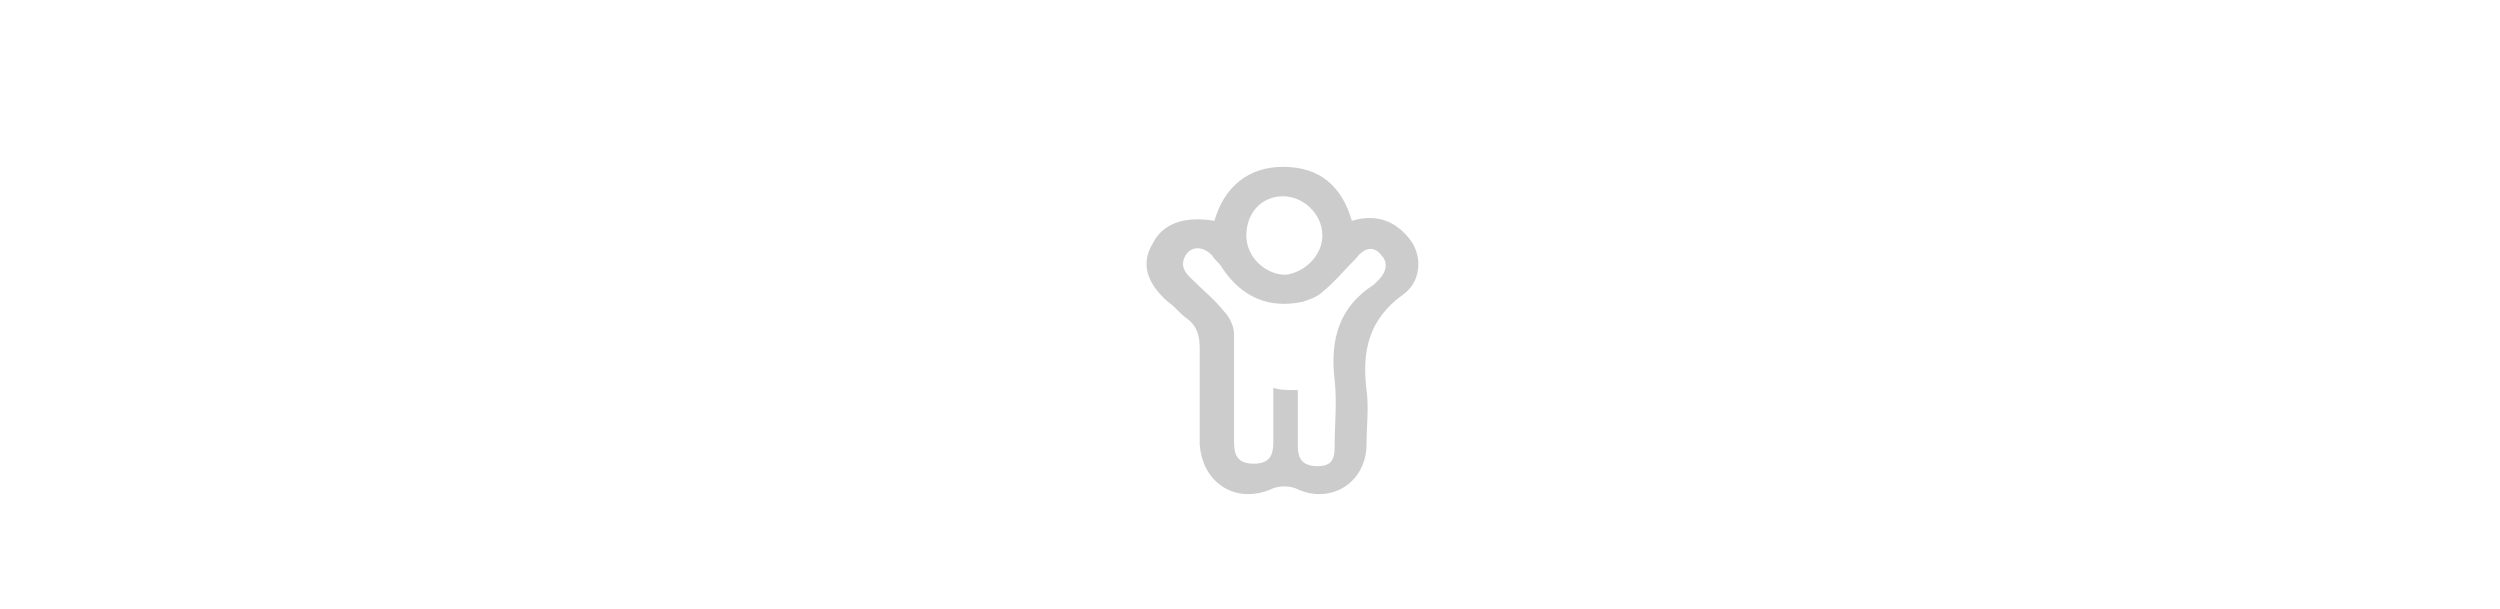
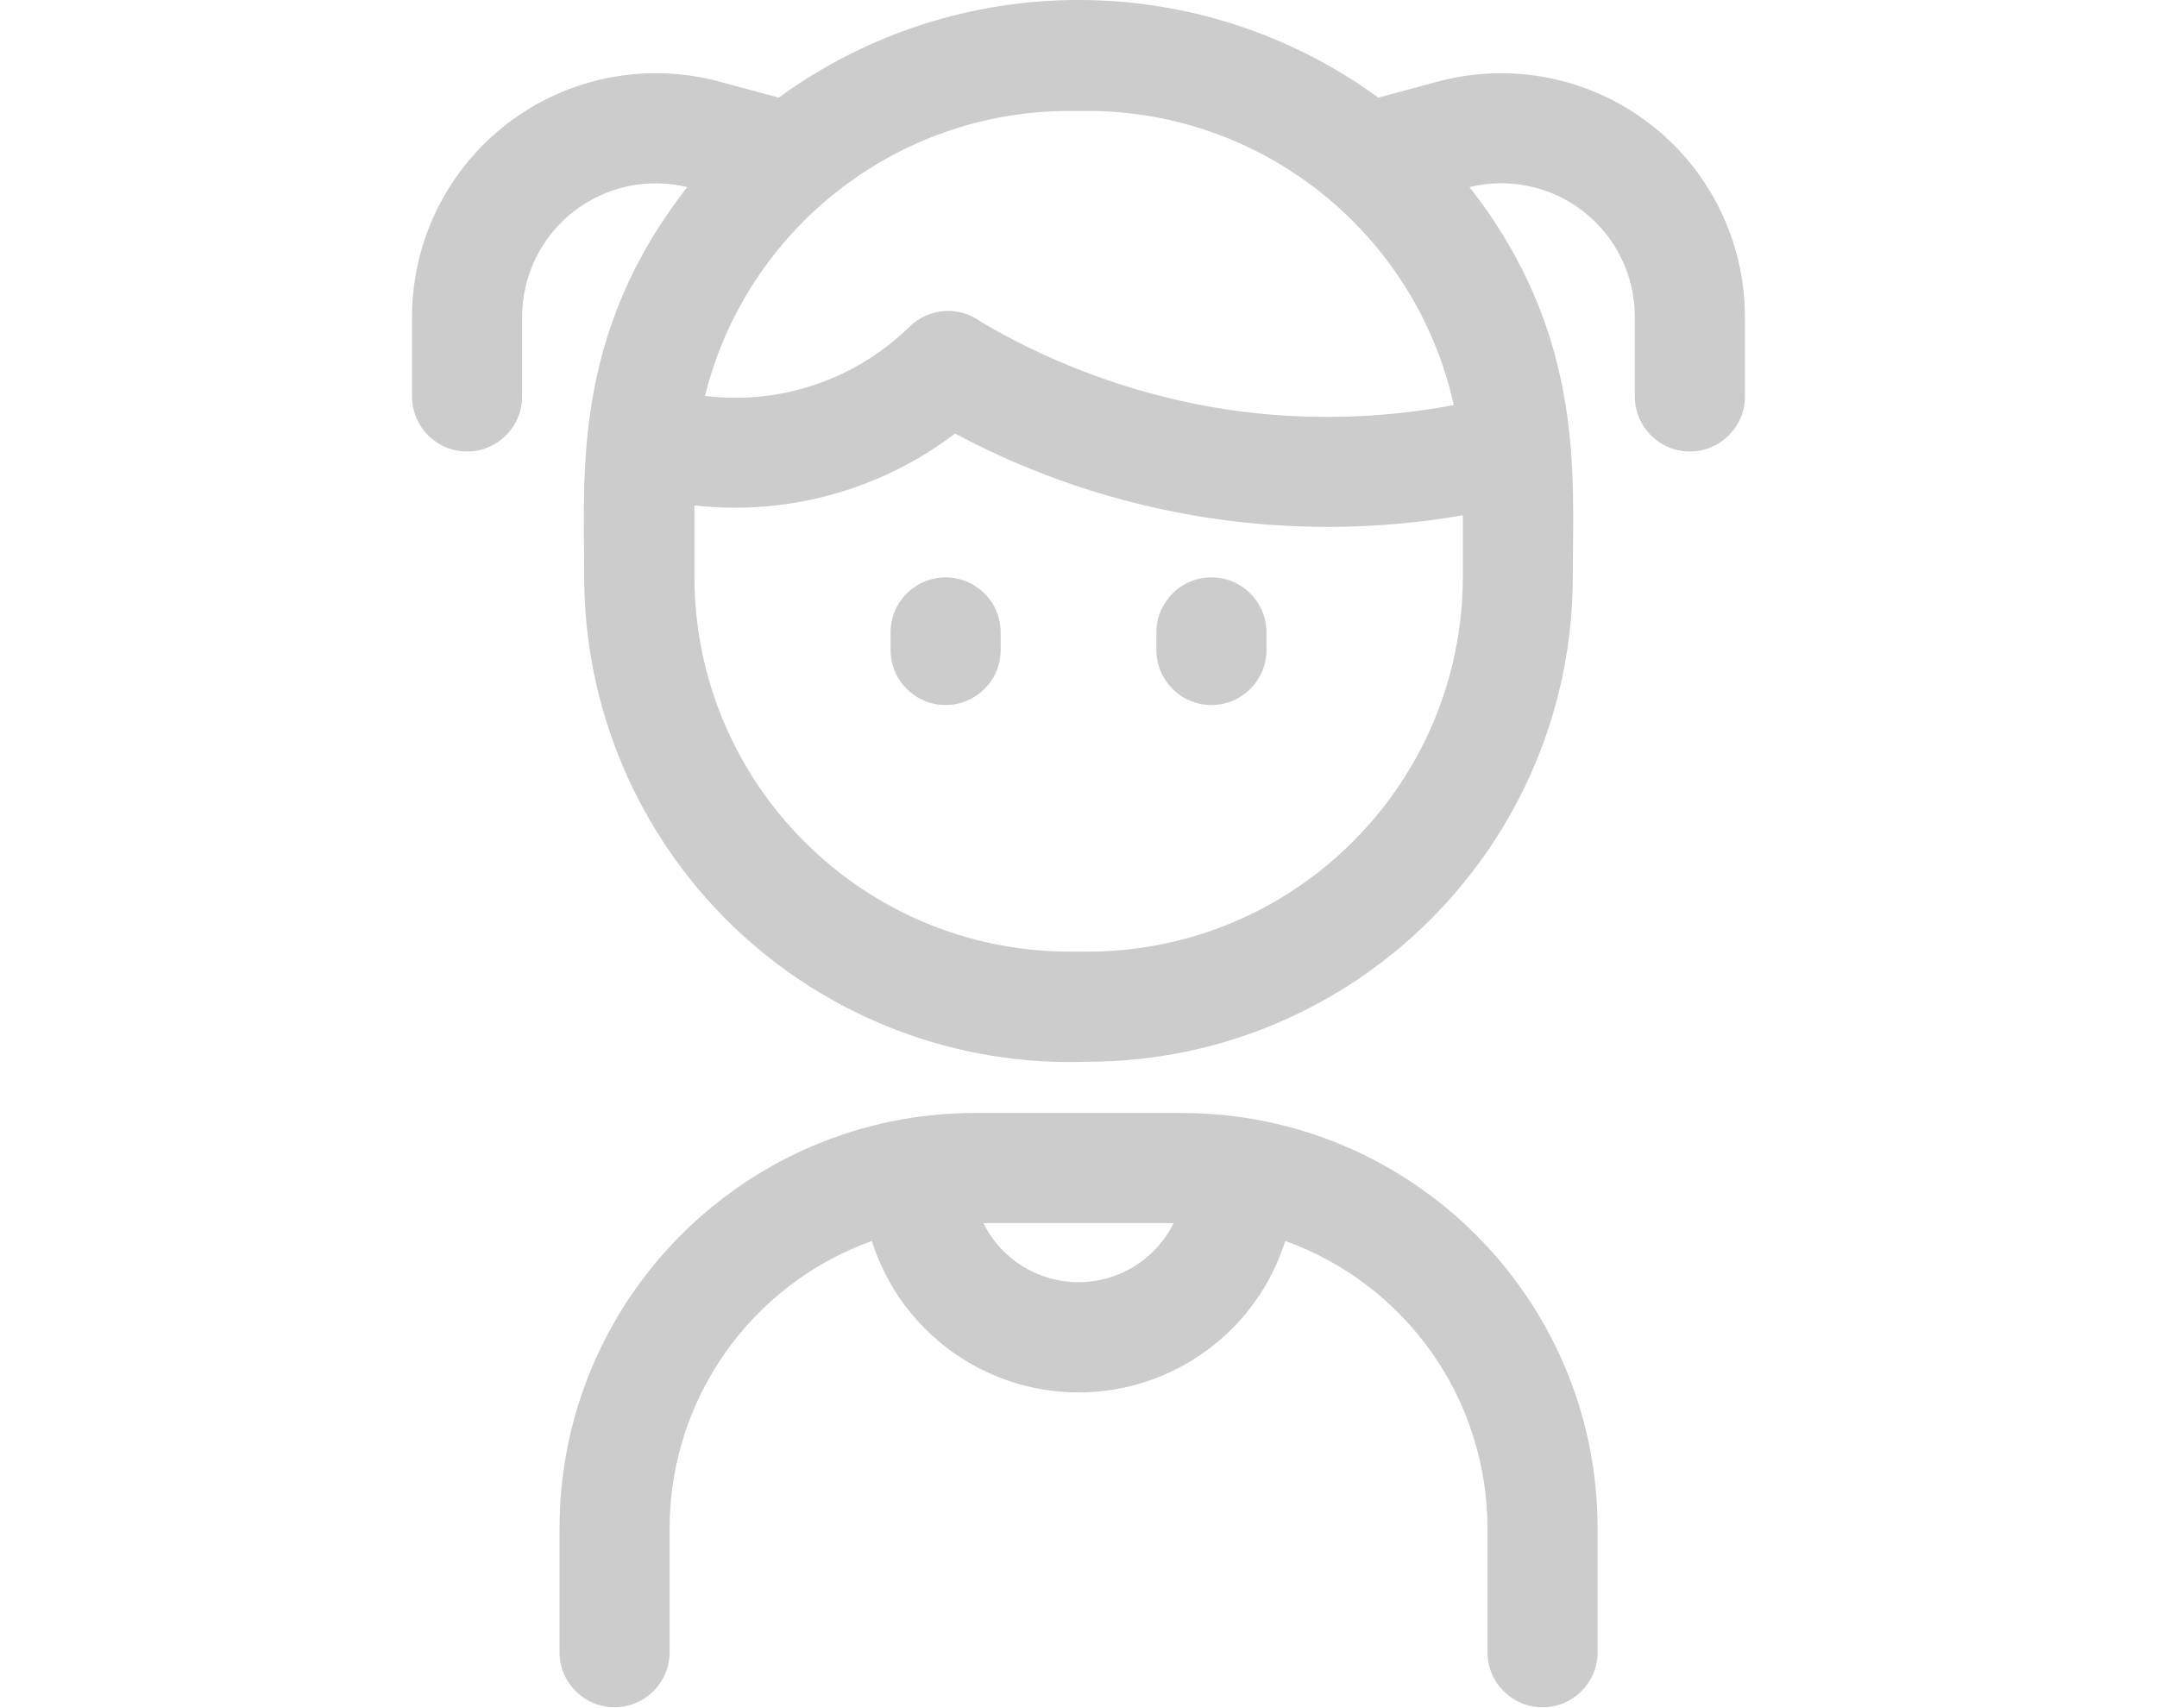
- <svg xmlns="http://www.w3.org/2000/svg" version="1.1" baseProfile="tiny" x="0px" y="0px" viewBox="0 0 101.9 24.8" overflow="visible" xml:space="preserve">
-   <g id="圖層_1" display="none">
-     <g display="inline">
-       <path fill="none" d="M55.1,14v-1.3l0,0h0h-0.3h-5.2h0c0,0,0,0,0,0V14c0,0-0.1,2.1,2.7,2.2l0,0l0,0C55.2,16.1,55.1,14,55.1,14z" />
-       <path fill="#CCCCCC" d="M54,7.7v2.5h1.7V7.7c0-0.5-0.4-0.8-0.8-0.8C54.3,6.9,54,7.3,54,7.7z" />
-       <path fill="#CCCCCC" d="M49,7.7v2.5h1.7V7.7c0-0.5-0.4-0.8-0.8-0.8C49.4,6.9,49,7.3,49,7.7z" />
-       <path fill="#CCCCCC" d="M56.5,13.6v-0.8h0.4c0.2,0,0.4-0.2,0.4-0.4v-0.8c0-0.2-0.2-0.4-0.4-0.4h-9.1c-0.2,0-0.4,0.2-0.4,0.4v0.8    c0,0.2,0.2,0.4,0.4,0.4h0.4v0.8c0,2,1.4,3.7,3.3,4.1v2.6h1.7v-2.6C55.1,17.3,56.5,15.6,56.5,13.6z M52.3,16.2L52.3,16.2L52.3,16.2    c-2.9-0.1-2.8-2.2-2.8-2.2v-1.2c0,0,0,0,0,0h0h5.2h0.3h0l0,0V14C55.1,14,55.2,16.1,52.3,16.2z" />
-     </g>
-   </g>
-   <g id="圖層_2" display="none">
-     <g id="MDen6q.tif" display="inline">
-       <g>
-         <path fill="#CCCCCC" d="M46.4,13.5c0-1.3,0-2.6,0-3.9c0-0.2,0.1-0.3,0.3-0.3c0.4,0,0.8,0,1.2,0c0.2,0,0.3,0.1,0.3,0.3     c0,2.6,0,5.3,0,7.9c0,0.2-0.1,0.3-0.3,0.3c-0.4,0-0.8,0-1.2,0c-0.2,0-0.3-0.1-0.3-0.2C46.4,16.2,46.4,14.9,46.4,13.5     C46.4,13.5,46.4,13.5,46.4,13.5z" />
-         <path fill="#CCCCCC" d="M54.9,13.5c0,1.3,0,2.6,0,4c0,0.1,0,0.2-0.1,0.2c0,0-0.1,0-0.1,0c-0.4,0-0.8,0-1.2,0     c-0.2,0-0.3-0.1-0.3-0.3c0-1.9,0-3.8,0-5.7c0-0.8,0-1.5,0-2.3c0-0.2,0.1-0.3,0.3-0.3c0.4,0,0.8,0,1.2,0c0.2,0,0.3,0.1,0.3,0.3     C54.9,10.9,54.9,12.2,54.9,13.5C54.9,13.5,54.9,13.5,54.9,13.5z" />
-         <path fill="#CCCCCC" d="M56.6,13.5c0-1.3,0-2.6,0-3.9c0,0,0-0.1,0-0.1c0-0.1,0.1-0.2,0.2-0.2c0.4,0,0.9,0,1.3,0     c0.1,0,0.2,0.1,0.2,0.2c0,0,0,0.1,0,0.1c0,2.6,0,5.3,0,7.9c0,0.1,0,0.2-0.1,0.3c0,0-0.1,0-0.1,0c-0.4,0-0.8,0-1.2,0     c-0.2,0-0.2-0.1-0.2-0.2c0-0.7,0-1.4,0-2.1C56.6,14.8,56.6,14.1,56.6,13.5z" />
-         <path fill="#CCCCCC" d="M48.9,13.5c0-1.3,0-2.6,0-4c0-0.2,0.1-0.3,0.3-0.3c0.1,0,0.2,0,0.3,0c0.2,0,0.2,0.1,0.2,0.2     c0,0.2,0,0.5,0,0.7c0,2.4,0,4.8,0,7.2c0,0,0,0.1,0,0.1c0,0.1-0.1,0.2-0.2,0.2c-0.1,0-0.3,0-0.4,0c-0.1,0-0.2-0.1-0.2-0.2     c0-0.2,0-0.5,0-0.7C48.9,15.7,48.9,14.6,48.9,13.5z" />
-         <path fill="#CCCCCC" d="M51.5,13.5c0,1.3,0,2.6,0,4c0,0.1,0,0.2-0.1,0.2c0,0-0.1,0-0.1,0c-0.1,0-0.2,0-0.3,0     c-0.2,0-0.3-0.1-0.3-0.3c0-0.8,0-1.5,0-2.3c0-1.9,0-3.8,0-5.6c0,0,0,0,0-0.1c0-0.1,0.1-0.2,0.2-0.2c0.1,0,0.3,0,0.4,0     c0.2,0,0.2,0.1,0.2,0.2c0,0.5,0,1,0,1.4C51.5,11.8,51.5,12.7,51.5,13.5z" />
-         <path fill="#CCCCCC" d="M43.9,9c0-0.7,0-1.3,0-2c0-0.2,0.1-0.3,0.2-0.3c1.2,0,2.5,0,3.7,0c0.2,0,0.2,0.1,0.3,0.2     c0,0.1,0,0.2,0,0.3c0,0.2-0.1,0.3-0.3,0.3c-0.3,0-0.5,0-0.8,0c-0.7,0-1.5,0-2.2,0c-0.1,0-0.1,0-0.1,0.1c0,1.1,0,2.1,0,3.2     c0,0,0,0.1,0,0.1c0,0.1-0.1,0.2-0.2,0.2c-0.1,0-0.3,0-0.4,0c-0.1,0-0.2-0.1-0.2-0.2C43.9,10.3,43.9,9.6,43.9,9z" />
-         <path fill="#CCCCCC" d="M60.8,9c0,0.7,0,1.3,0,2c0,0.2-0.1,0.2-0.2,0.2c-0.1,0-0.2,0-0.3,0c-0.2,0-0.2-0.1-0.2-0.3     c0-0.5,0-1,0-1.5c0-0.6,0-1.2,0-1.7c0-0.1,0-0.1-0.1-0.1c-1,0-2,0-3,0c0,0-0.1,0-0.1,0c-0.1,0-0.2-0.1-0.2-0.2c0-0.1,0-0.3,0-0.4     c0-0.1,0.1-0.2,0.2-0.2c0,0,0.1,0,0.1,0c1.2,0,2.5,0,3.7,0c0,0,0,0,0,0c0.2,0,0.2,0.1,0.2,0.2C60.8,7.7,60.8,8.3,60.8,9z" />
-         <path fill="#CCCCCC" d="M43.9,18.1c0-0.7,0-1.3,0-2c0-0.2,0.1-0.2,0.2-0.2c0.1,0,0.2,0,0.3,0c0.2,0,0.3,0.1,0.3,0.3     c0,1.1,0,2.1,0,3.2c0,0.2,0,0.1,0.1,0.1c1,0,2,0,3,0c0.2,0,0.3,0.1,0.3,0.3c0,0.1,0,0.2,0,0.3c0,0.1-0.1,0.2-0.2,0.2     c-1.3,0-2.5,0-3.8,0c-0.1,0-0.2-0.1-0.2-0.2C43.9,19.4,43.9,18.7,43.9,18.1z" />
-         <path fill="#CCCCCC" d="M60.8,18.1c0,0.7,0,1.3,0,2c0,0.2-0.1,0.2-0.2,0.2c-1.2,0-2.5,0-3.7,0c-0.2,0-0.2-0.1-0.3-0.2     c0-0.1,0-0.2,0-0.4c0-0.2,0.1-0.2,0.2-0.2c1,0,2,0,3,0c0.2,0,0.2,0,0.2-0.2c0-1.1,0-2.1,0-3.2c0-0.1,0-0.1,0-0.2     c0-0.1,0.1-0.1,0.2-0.1c0.1,0,0.3,0,0.4,0c0.1,0,0.2,0.1,0.2,0.2C60.8,16.8,60.8,17.4,60.8,18.1z" />
-       </g>
-     </g>
-   </g>
-   <g id="圖層_3" display="none">
-     <g id="vrojWv.tif" display="inline">
-       <g>
-         <path fill="#CCCCCC" d="M52.7,10.2c0,1.6,0,3.2,0,4.8c0,1.4,0,2.7,0,4.1c0,0.8-0.3,1.2-1.1,1.2c-2,0-4.1,0-6.1,0     c-0.7,0-0.8-0.5-0.8-1c0-1,0-2.1,0-3.1c0-2.7,0-5.4,0-8.1C44.8,7,45,6.8,46,6.8c1.8,0,3.5,0,5.3,0c0.6,0,1.2,0,1.5,0.8     c0.1,0.2,0.8,0.3,1.1,0.3c0.7-0.1,1.4-0.2,1.9-0.8c0.4-0.4,0.8-0.3,1,0.4c1,3.7,2,7.4,3,11.2c0.2,0.6-0.3,0.9-0.9,0.7     c-0.9-0.2-1.7,0-2.3,0.6c-0.7,0.6-1,0.5-1.3-0.3c-0.8-2.9-1.5-5.8-2.3-8.7c-0.1-0.2-0.1-0.4-0.2-0.6     C52.8,10.2,52.8,10.2,52.7,10.2z M53.8,9c0.8,3.2,1.7,6.5,2.5,9.7c0.7-0.2,1.4-0.4,2.1-0.5c-0.8-3.3-1.7-6.5-2.5-9.7     C55.2,8.6,54.5,8.8,53.8,9z M46.1,10.6c0,2,0,3.9,0,5.8c0.7,0,1.4,0,2,0c0-2,0-3.9,0-5.8C47.4,10.6,46.7,10.6,46.1,10.6z      M49.4,10.6c0,2,0,3.9,0,5.8c0.7,0,1.4,0,2,0c0-2,0-3.9,0-5.8C50.8,10.6,50.1,10.6,49.4,10.6z M48.1,8.1c-0.7,0-1.4,0-2.1,0     c0,0.4,0,0.8,0,1.2c0.7,0,1.4,0,2.1,0C48.1,8.9,48.1,8.5,48.1,8.1z M51.5,8.1c-0.7,0-1.4,0-2.1,0c0,0.4,0,0.8,0,1.2     c0.7,0,1.4,0,2.1,0C51.5,8.8,51.5,8.5,51.5,8.1z M46.1,17.8c0,0.5,0,0.8,0,1.2c0.7,0,1.4,0,2,0c0-0.4,0-0.8,0-1.2     C47.4,17.8,46.7,17.8,46.1,17.8z M51.5,19c0-0.5,0-0.8,0-1.2c-0.7,0-1.4,0-2,0c0,0.4,0,0.8,0,1.2C50.1,19,50.8,19,51.5,19z" />
-       </g>
-     </g>
-   </g>
-   <g id="圖層_4">
-     <g id="AcVPYl.tif">
-       <g>
-         <path fill="#CCCCCC" d="M49.5,9c0.4-1.4,1.4-2.2,2.8-2.2c1.5,0,2.4,0.8,2.8,2.2c1-0.3,1.8,0,2.4,0.8c0.5,0.7,0.4,1.7-0.3,2.2     c-1.4,1-1.7,2.3-1.5,3.9c0.1,0.7,0,1.5,0,2.2c0,1.6-1.5,2.5-2.9,1.8c-0.3-0.1-0.6-0.1-0.9,0c-1.5,0.7-2.9-0.2-3-1.8     c0-1.3,0-2.6,0-3.9c0-0.5-0.1-0.9-0.5-1.2c-0.3-0.2-0.5-0.5-0.8-0.7c-0.9-0.8-1.1-1.6-0.6-2.4C47.4,9.1,48.3,8.8,49.5,9z      M52.9,15.9c0,0.8,0,1.6,0,2.3c0,0.5,0.2,0.8,0.8,0.8c0.6,0,0.7-0.3,0.7-0.8c0-0.9,0.1-1.8,0-2.7c-0.2-1.7,0.2-3,1.6-3.9     c0.1-0.1,0.1-0.1,0.2-0.2c0.3-0.3,0.4-0.7,0.1-1c-0.3-0.4-0.7-0.3-1,0.1c-0.5,0.5-0.9,1-1.4,1.4c-0.2,0.2-0.5,0.3-0.8,0.4     c-1.4,0.3-2.5-0.2-3.3-1.4c-0.1-0.2-0.3-0.3-0.4-0.5c-0.3-0.3-0.7-0.4-1-0.1c-0.3,0.4-0.2,0.7,0.1,1c0.5,0.5,1,0.9,1.4,1.4     c0.2,0.2,0.4,0.6,0.4,0.9c0,1.5,0,3,0,4.4c0,0.5,0.1,0.9,0.8,0.9c0.7,0,0.8-0.4,0.8-0.9c0-0.7,0-1.4,0-2.2     C52.1,15.9,52.5,15.9,52.9,15.9z M53.9,9.6c0-0.9-0.8-1.6-1.6-1.6c-0.9,0-1.5,0.7-1.5,1.6c0,0.9,0.8,1.6,1.6,1.6     C53.2,11.1,53.9,10.4,53.9,9.6z" />
-       </g>
-     </g>
+ <svg xmlns="http://www.w3.org/2000/svg" width="48" height="38" viewBox="0 0 48 38">
+   <defs>
+     <clipPath id="clip-path">
+       <rect id="Rectangle_1669" data-name="Rectangle 1669" width="48" height="38" transform="translate(-2328 7891)" fill="#ccc" stroke="#707070" stroke-width="1" />
+     </clipPath>
+   </defs>
+   <g id="Mask_Group_133" data-name="Mask Group 133" transform="translate(2328 -7891)" clip-path="url(#clip-path)">
+     <path id="woman" d="M21.309,24.772H16.691a9.251,9.251,0,0,0-9.24,9.24v2.762a1.225,1.225,0,1,0,2.45,0V34.013a6.8,6.8,0,0,1,4.5-6.392,4.824,4.824,0,0,0,9.2,0,6.8,6.8,0,0,1,4.5,6.392v2.762a1.225,1.225,0,1,0,2.451,0V34.013a9.251,9.251,0,0,0-9.24-9.24Zm-4.426,2.451h4.234A2.361,2.361,0,0,1,16.883,27.223Zm.385-13.147v.391a1.225,1.225,0,1,1-2.45,0v-.391a1.225,1.225,0,1,1,2.45,0Zm5.915,0v.391a1.225,1.225,0,1,1-2.45,0v-.391a1.225,1.225,0,1,1,2.45,0Zm3.811-12.26-1.322.357a11.326,11.326,0,0,0-13.343,0l-1.322-.357A5.425,5.425,0,0,0,4.169,7.052V8.824a1.225,1.225,0,1,0,2.45,0V7.052a2.972,2.972,0,0,1,3.675-2.887C7.725,7.442,8,10.555,8,12.834A10.811,10.811,0,0,0,19.2,23.632,10.81,10.81,0,0,0,30,12.834c0-2.229.288-5.372-2.3-8.67A2.972,2.972,0,0,1,31.38,7.052V8.824a1.225,1.225,0,1,0,2.45,0V7.052a5.425,5.425,0,0,0-6.837-5.235ZM19.2,2.468a8.361,8.361,0,0,1,8.151,6.548,15.2,15.2,0,0,1-4.973.11,15.338,15.338,0,0,1-5.54-1.957,1.226,1.226,0,0,0-1.615.119,5.532,5.532,0,0,1-4.535,1.524,8.361,8.361,0,0,1,8.1-6.343Zm0,18.713H18.8a8.356,8.356,0,0,1-8.347-8.347V11.25a8.091,8.091,0,0,0,5.8-1.6,17.594,17.594,0,0,0,11.3,1.819v1.362A8.356,8.356,0,0,1,19.2,21.181Z" transform="translate(-2323 7891)" fill="#ccc" />
  </g>
</svg>
